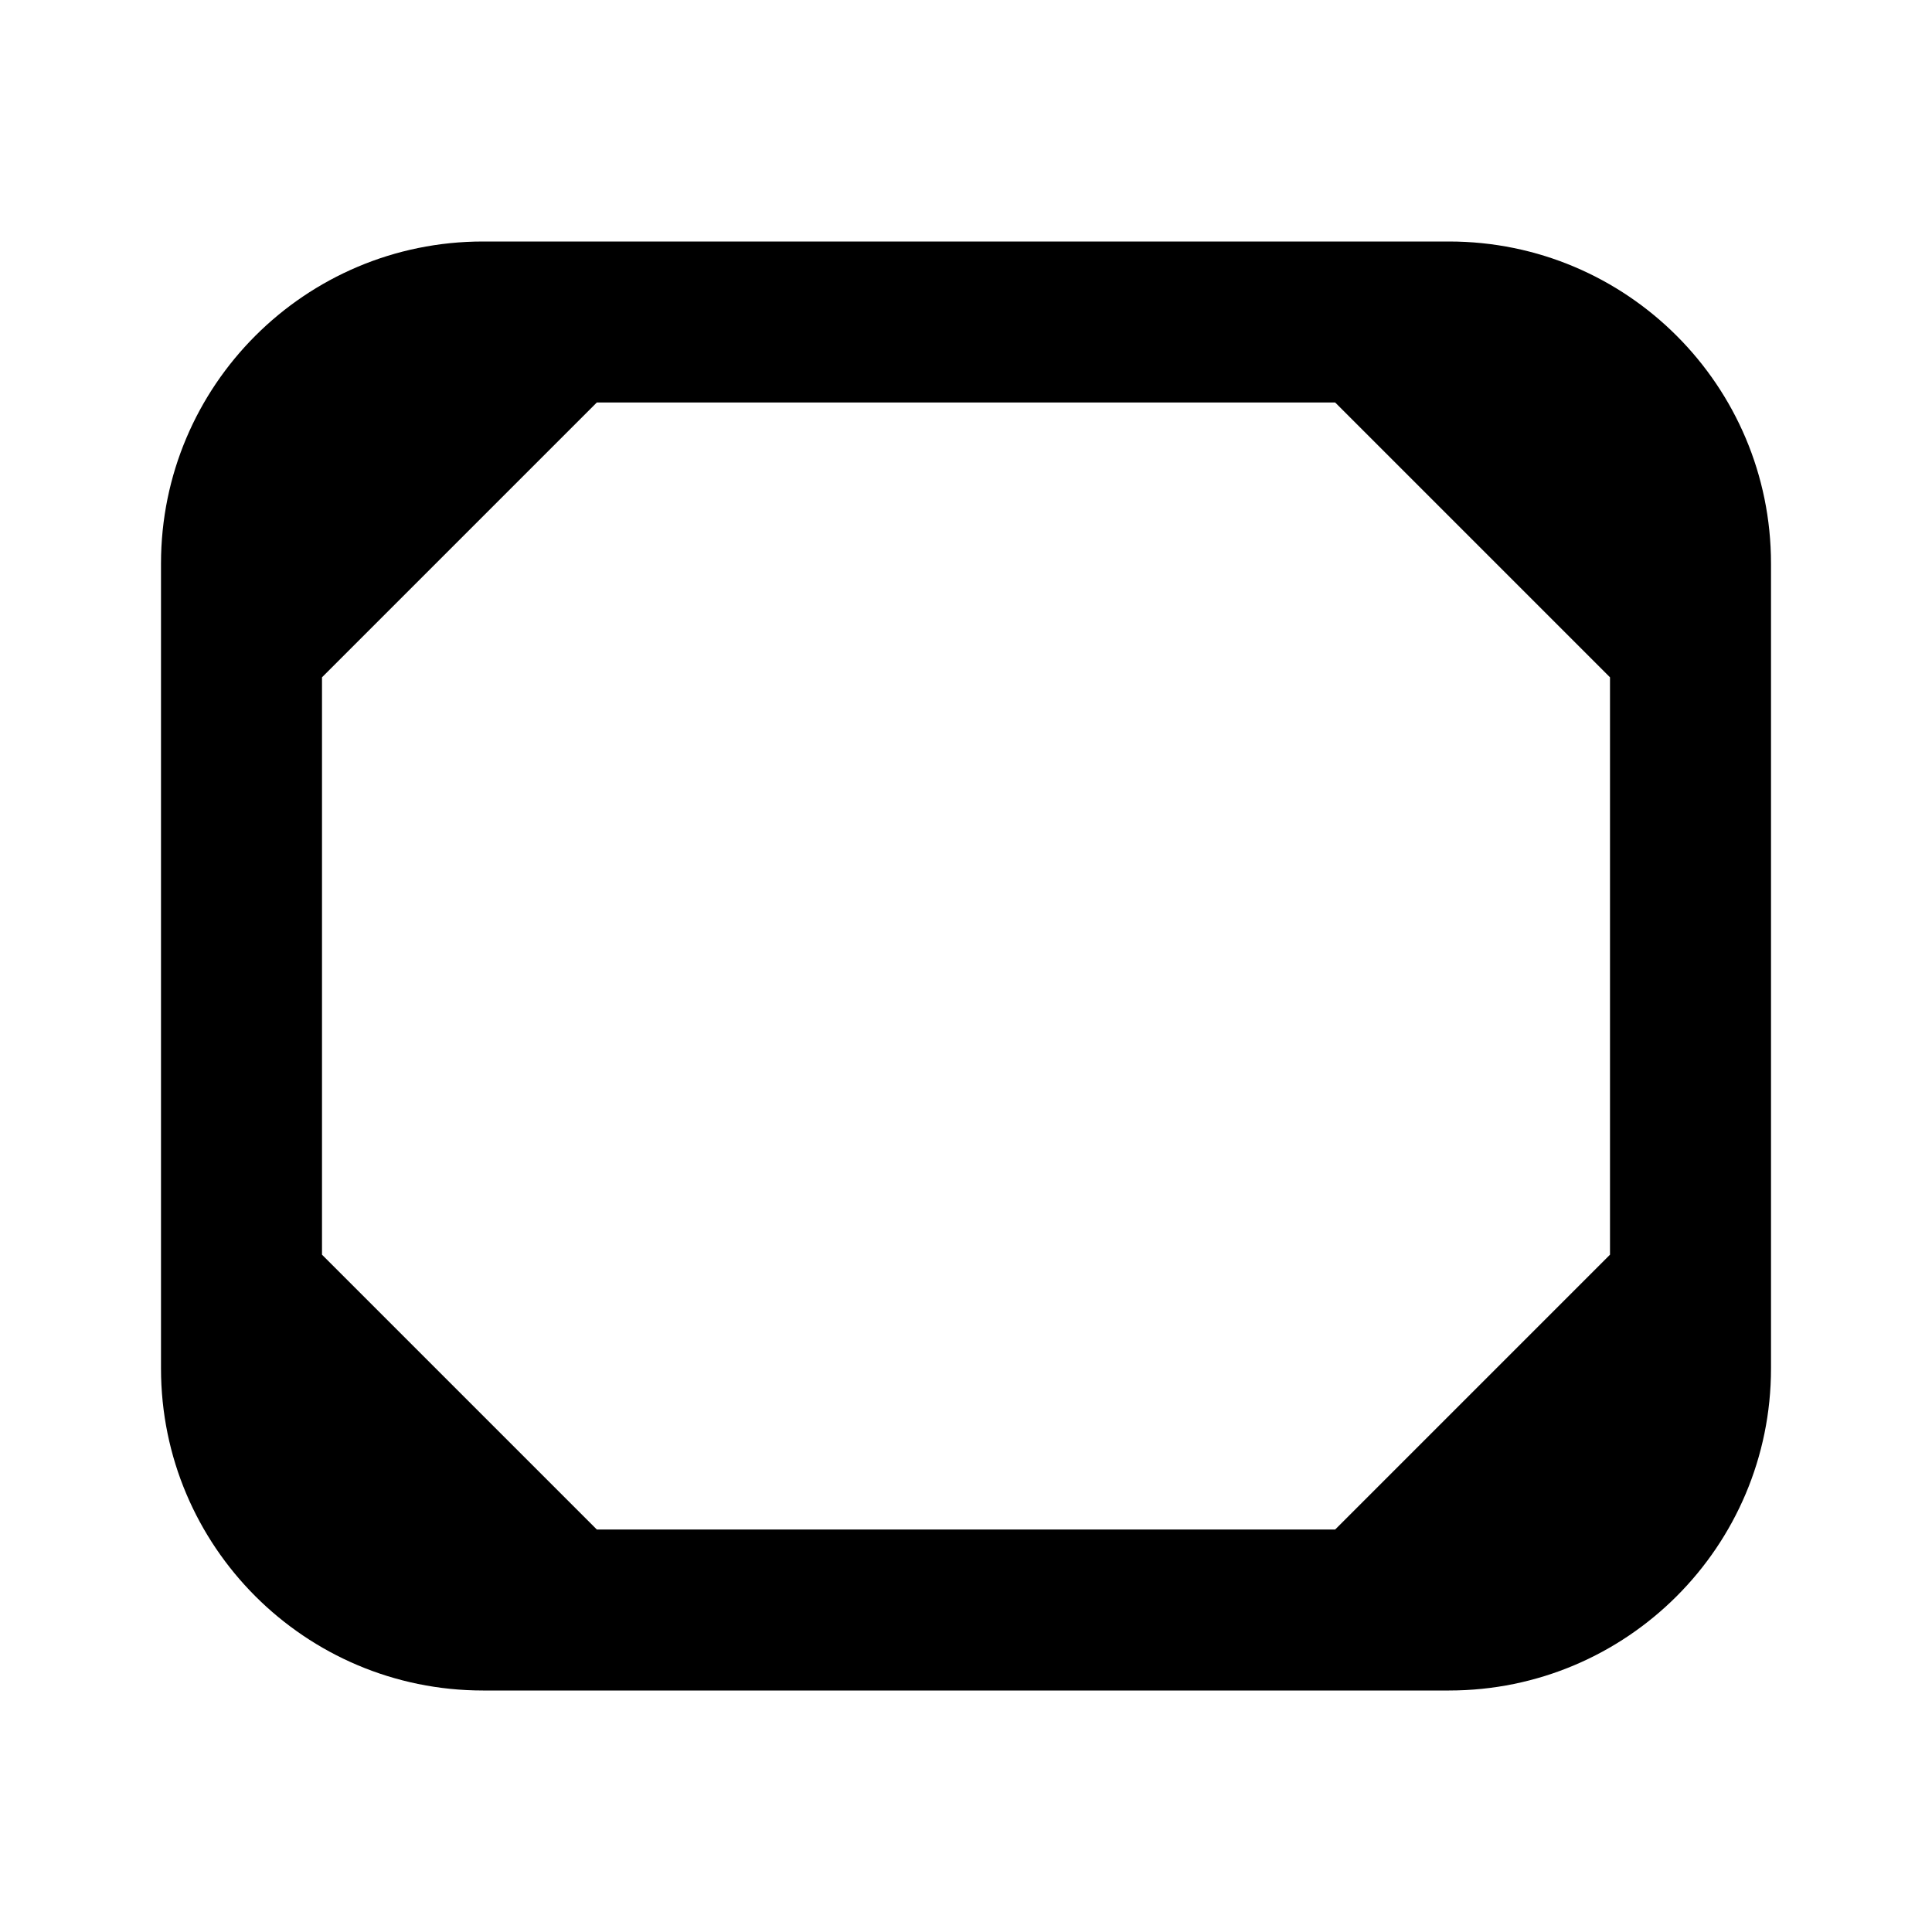
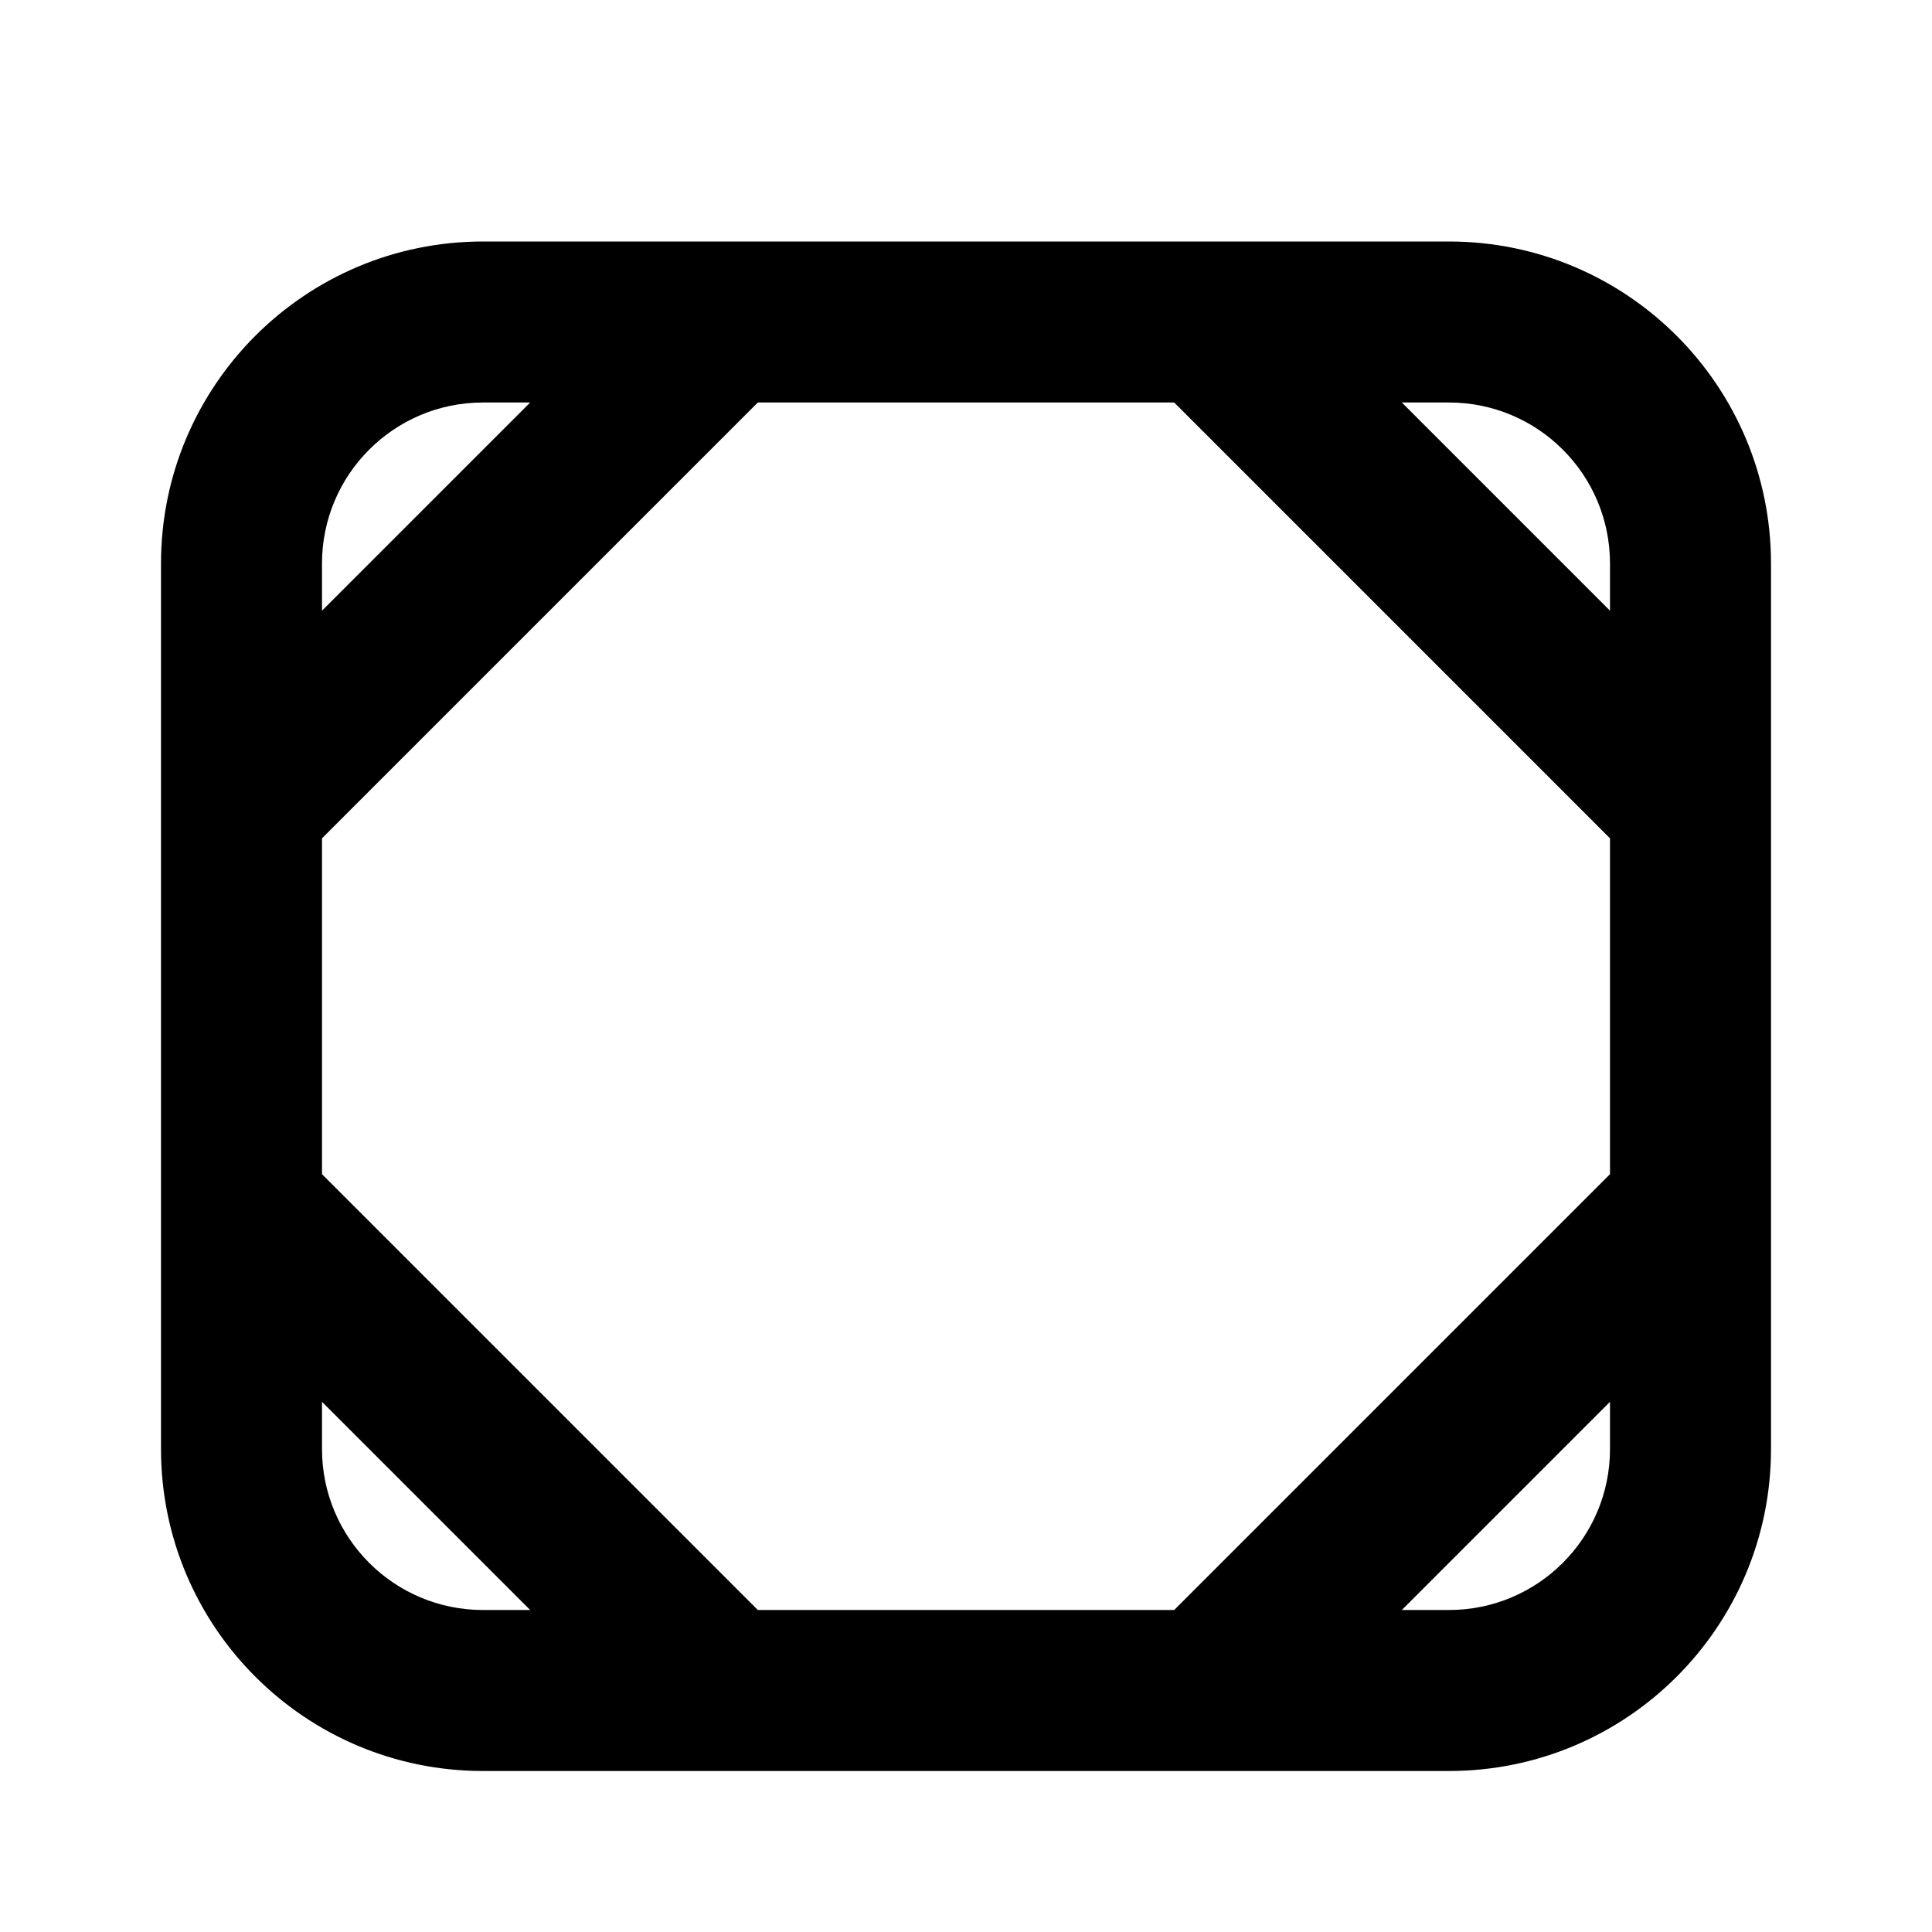
<svg xmlns="http://www.w3.org/2000/svg" width="24" height="24" fill="none">
-   <path fill-rule="evenodd" clip-rule="evenodd" d="M2 7a4 4 0 0 1 4-4h12a4 4 0 0 1 4 4v10a4 4 0 0 1-4 4H6a4 4 0 0 1-4-4V7zm5.414-2L4 8.414v7.172L7.414 19h9.172L20 15.586V8.414L16.586 5H7.414z" fill="#000" />
+   <path fill-rule="evenodd" clip-rule="evenodd" d="M2 7a4 4 0 0 1 4-4h12a4 4 0 0 1 4 4v11a4 4 0 0 1-4 4H6a4 4 0 0 1-4-4V7zm4-2a2 2 0 0 0-2 2v.586L6.586 5H6zm3.414 0L4 10.414v4.172L9.414 20h5.172L20 14.586v-4.172L14.586 5H9.414zm8 0L20 7.586V7a2 2 0 0 0-2-2h-.586zM20 17.414L17.414 20H18a2 2 0 0 0 2-2v-.586zM6.586 20L4 17.414V18a2 2 0 0 0 2 2h.586z" fill="#000" />
</svg>
